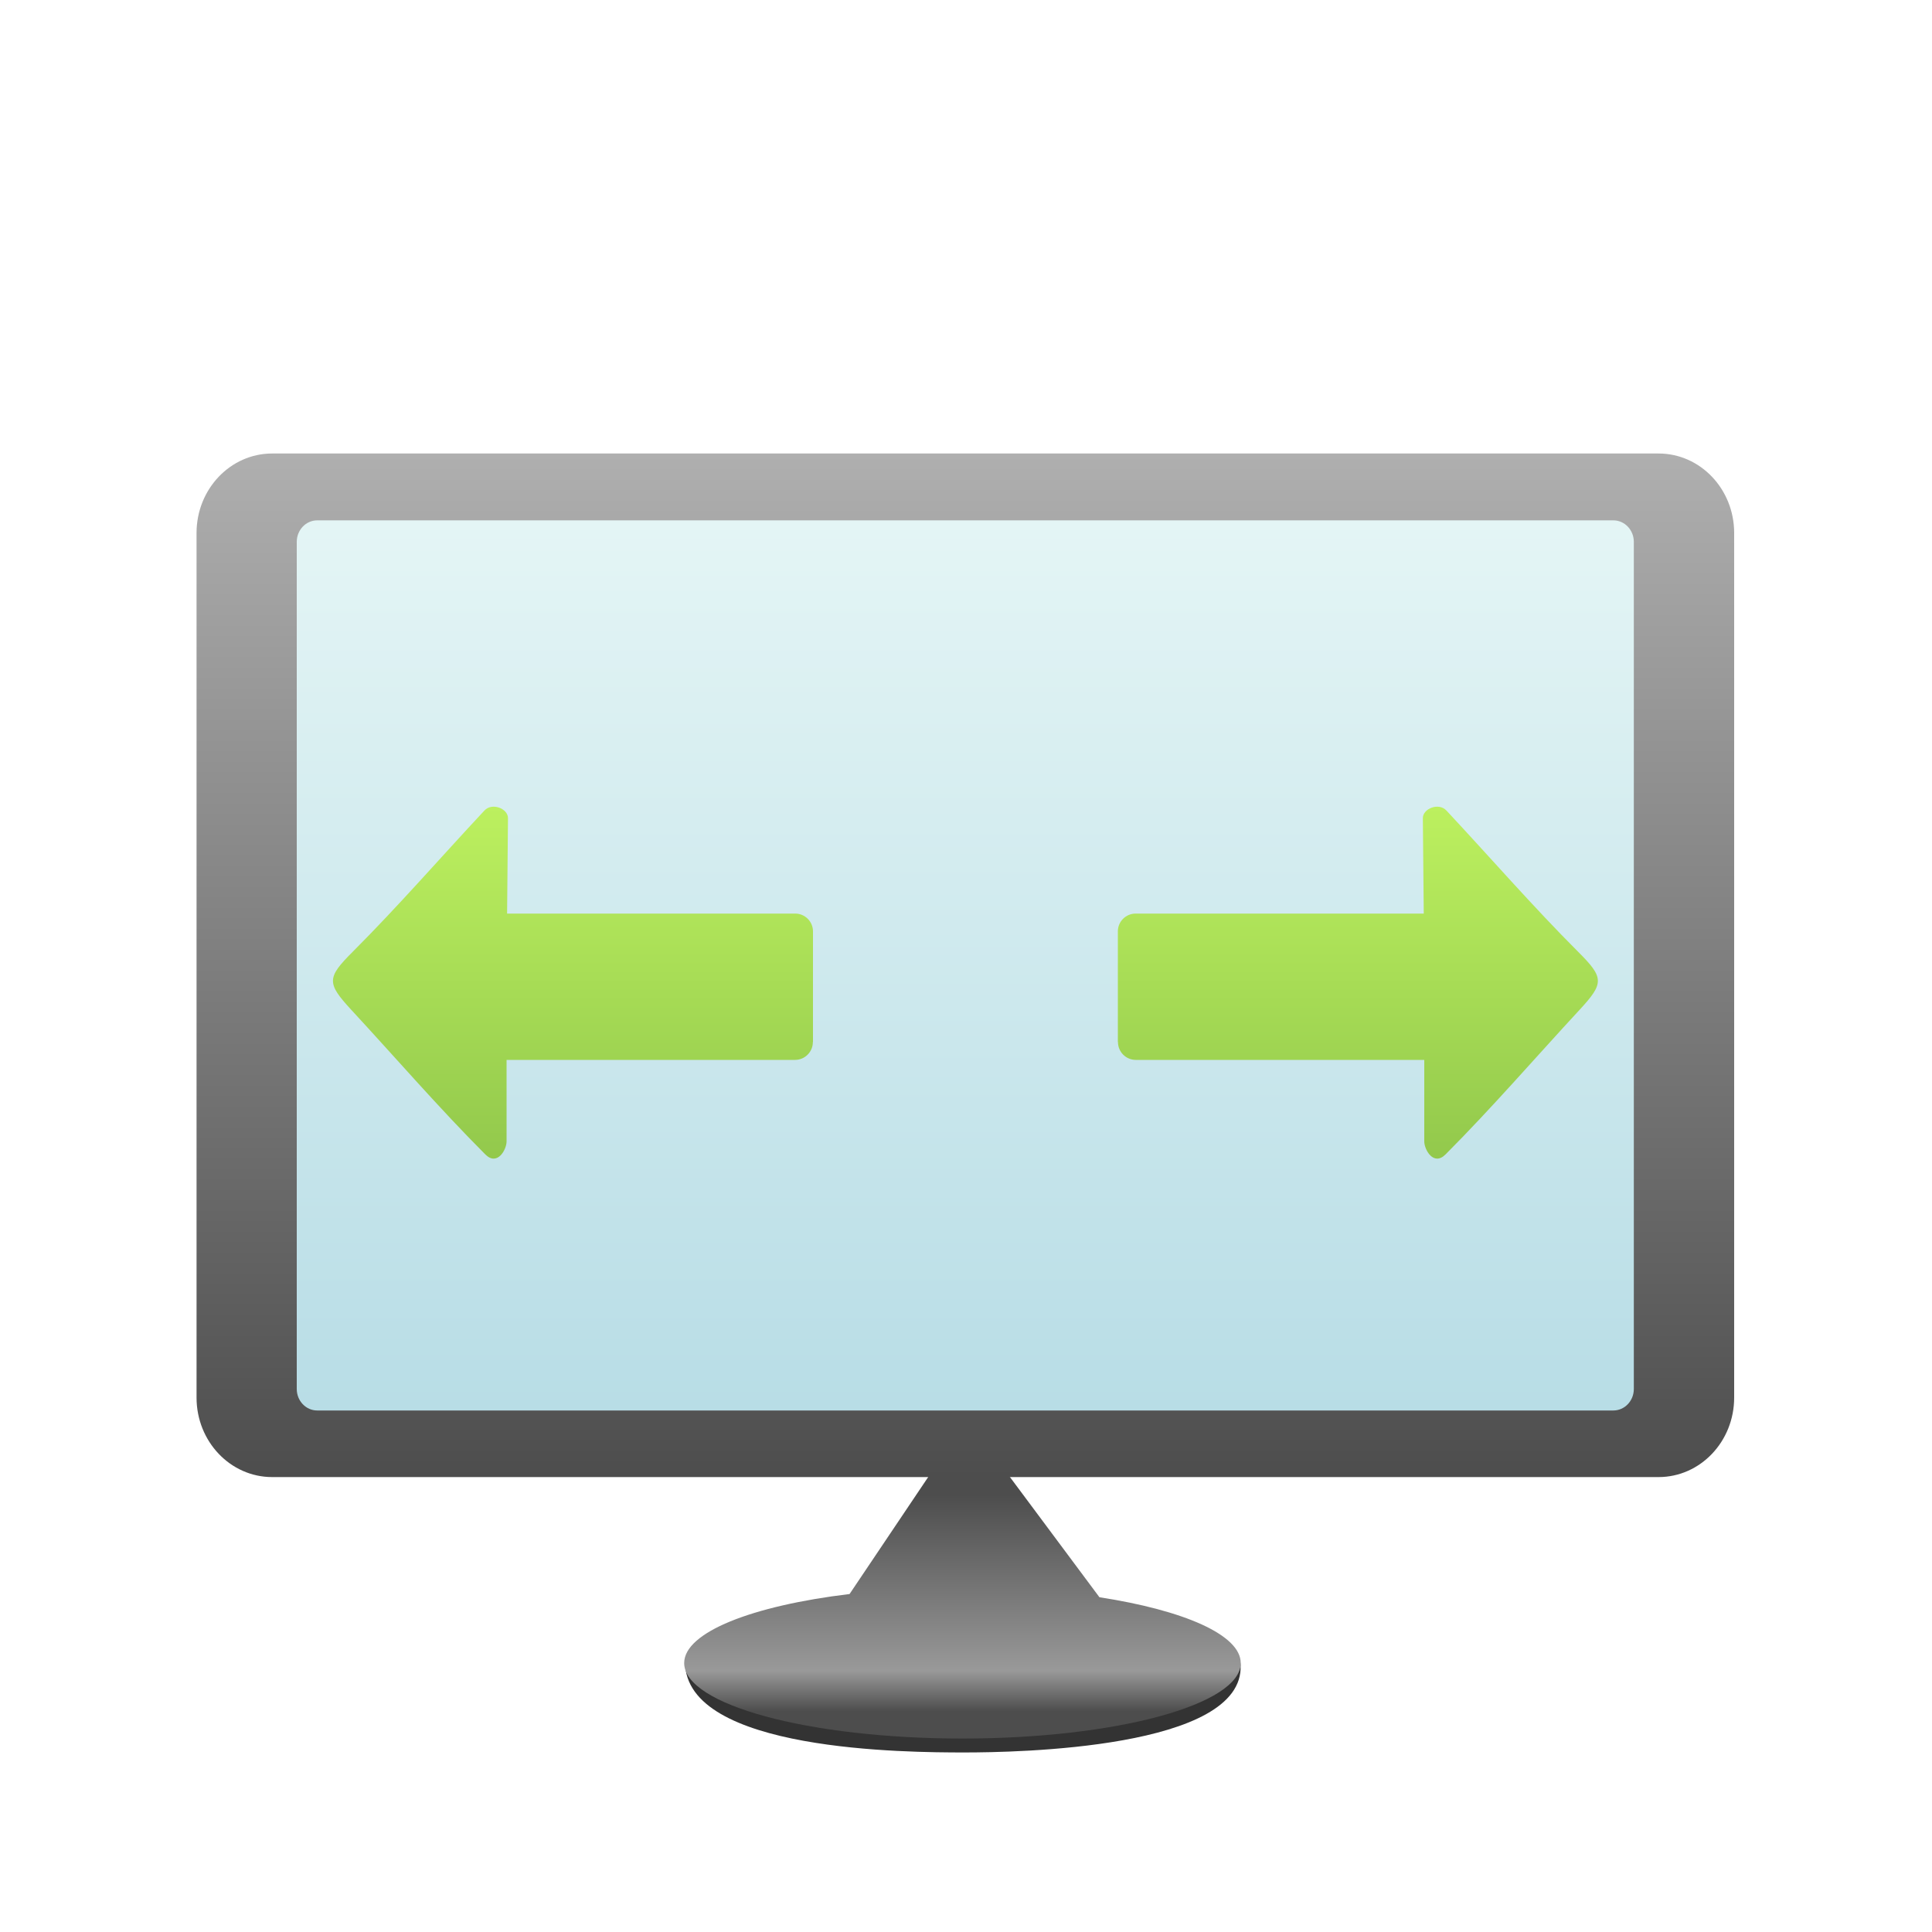
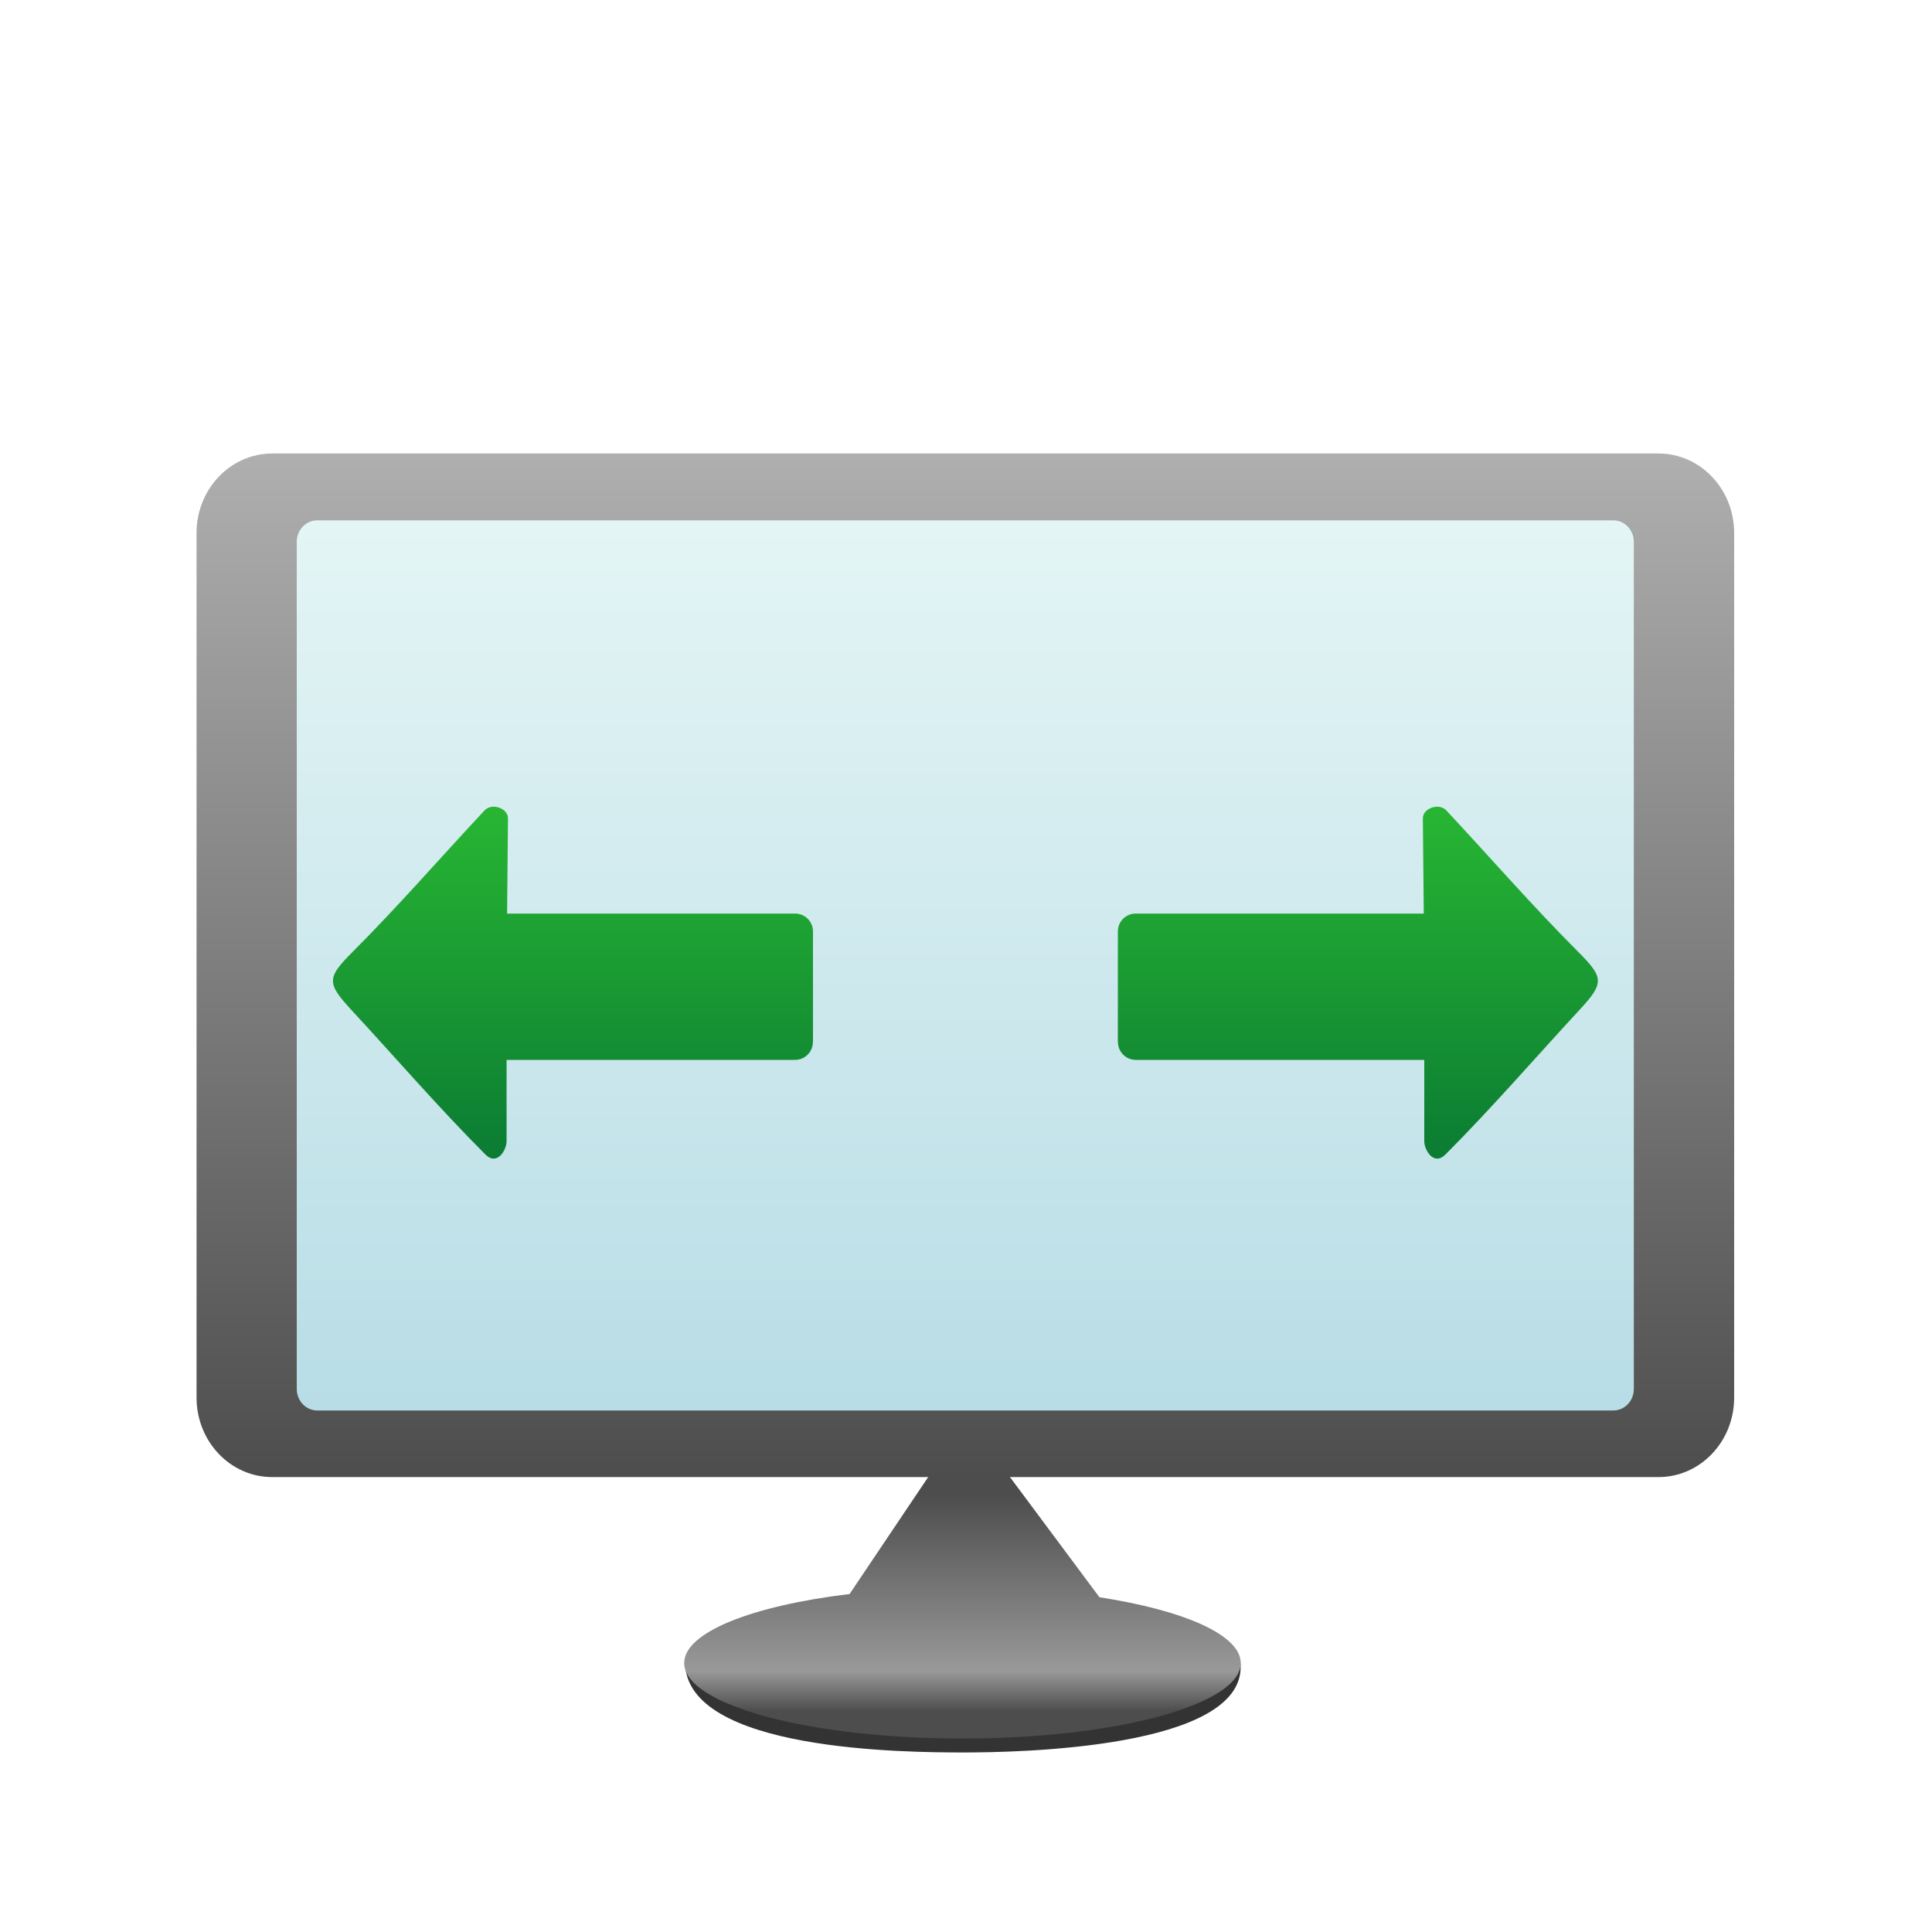
- <svg xmlns="http://www.w3.org/2000/svg" xmlns:xlink="http://www.w3.org/1999/xlink" xml:space="preserve" width="150px" height="150px" version="1.1" style="shape-rendering:geometricPrecision; text-rendering:geometricPrecision; image-rendering:optimizeQuality; fill-rule:evenodd; clip-rule:evenodd" viewBox="0 0 15000 15000">
+ <svg xmlns="http://www.w3.org/2000/svg" xml:space="preserve" width="150px" height="150px" version="1.1" style="shape-rendering:geometricPrecision; text-rendering:geometricPrecision; image-rendering:optimizeQuality; fill-rule:evenodd; clip-rule:evenodd" viewBox="0 0 15000 15000">
  <defs>
    <style type="text/css">
   
    .fil0 {fill:#333333}
    .fil2 {fill:url(#id0)}
    .fil3 {fill:url(#id1)}
-     .fil4 {fill:url(#id2)}
-     .fil5 {fill:url(#id3)}
+     .fil5 {fill:url(#id2)}
+     .fil4 {fill:url(#id3)}
    .fil1 {fill:url(#id4)}
   
  </style>
    <linearGradient id="id0" gradientUnits="userSpaceOnUse" x1="7494.71" y1="11468.8" x2="7494.71" y2="3521.46">
      <stop offset="0" style="stop-color:#4D4D4D" />
      <stop offset="1" style="stop-color:#AFAFAF" />
    </linearGradient>
    <linearGradient id="id1" gradientUnits="userSpaceOnUse" x1="7494.71" y1="10950.5" x2="7494.71" y2="4039.76">
      <stop offset="0" style="stop-color:#B8DDE6" />
      <stop offset="1" style="stop-color:#E4F5F5" />
    </linearGradient>
-     <linearGradient id="id2" gradientUnits="userSpaceOnUse" x1="4429.3" y1="10014" x2="4429.3" y2="5217.38">
-       <stop offset="0" style="stop-color:#83BA45" />
-       <stop offset="1" style="stop-color:#CCFF66" />
+     <linearGradient id="id2" gradientUnits="userSpaceOnUse" x1="10562.5" y1="10014" x2="10562.5" y2="5217.38">
+       <stop offset="0" style="stop-color:#006633" />
+       <stop offset="1" style="stop-color:#33CC33" />
    </linearGradient>
-     <linearGradient id="id3" gradientUnits="userSpaceOnUse" xlink:href="#id2" x1="10562.5" y1="10014" x2="10562.5" y2="5217.38">
-   </linearGradient>
+     <linearGradient id="id3" gradientUnits="userSpaceOnUse" x1="4429.3" y1="10014" x2="4429.3" y2="5217.38">
+       <stop offset="0" style="stop-color:#006633" />
+       <stop offset="1" style="stop-color:#33CC33" />
+     </linearGradient>
    <linearGradient id="id4" gradientUnits="userSpaceOnUse" x1="7471.66" y1="13287.7" x2="7471.66" y2="11606.8">
      <stop offset="0" style="stop-color:#4D4D4D" />
      <stop offset="0.188" style="stop-color:#999999" />
      <stop offset="1" style="stop-color:#4D4D4D" />
    </linearGradient>
  </defs>
  <g id="Layer_x0020_1">
    <path class="fil0" d="M7487 13606c394,0 2176,-27 2145,-679 -15,-324 -952,-494 -2145,-494 -1193,0 -2168,147 -2168,471 0,695 1730,702 2168,702z" />
    <path class="fil1" d="M7472 13498c1193,0 2161,-263 2161,-586 0,-219 -442,-410 -1097,-511l-746 -1002 -536 -2 -658 979c-757,91 -1284,297 -1284,536 0,324 967,586 2161,586z" />
    <rect class="fil2" x="1526" y="3521" width="11938" height="7947" rx="587" ry="617" />
    <rect class="fil3" x="2304" y="4040" width="10381" height="6911" rx="159" ry="167" />
    <path class="fil4" d="M6312 8089l0 -858c0,-76 -62,-138 -138,-138l-2237 0 7 -741c0,-75 -124,-123 -183,-59 -341,365 -669,743 -1022,1096 -202,202 -204,243 -12,451 346,374 680,761 1041,1123 93,93 165,-37 165,-101l0 -633 2240 0c76,0 138,-62 138,-138z" />
    <path class="fil5" d="M8679 8089l0 -858c0,-76 62,-138 138,-138l2237 0 -7 -741c0,-75 124,-123 183,-59 341,365 669,743 1022,1096 202,202 204,243 12,451 -346,374 -680,761 -1041,1123 -93,93 -165,-37 -165,-101l0 -633 -2240 0c-76,0 -138,-62 -138,-138z" />
  </g>
</svg>
